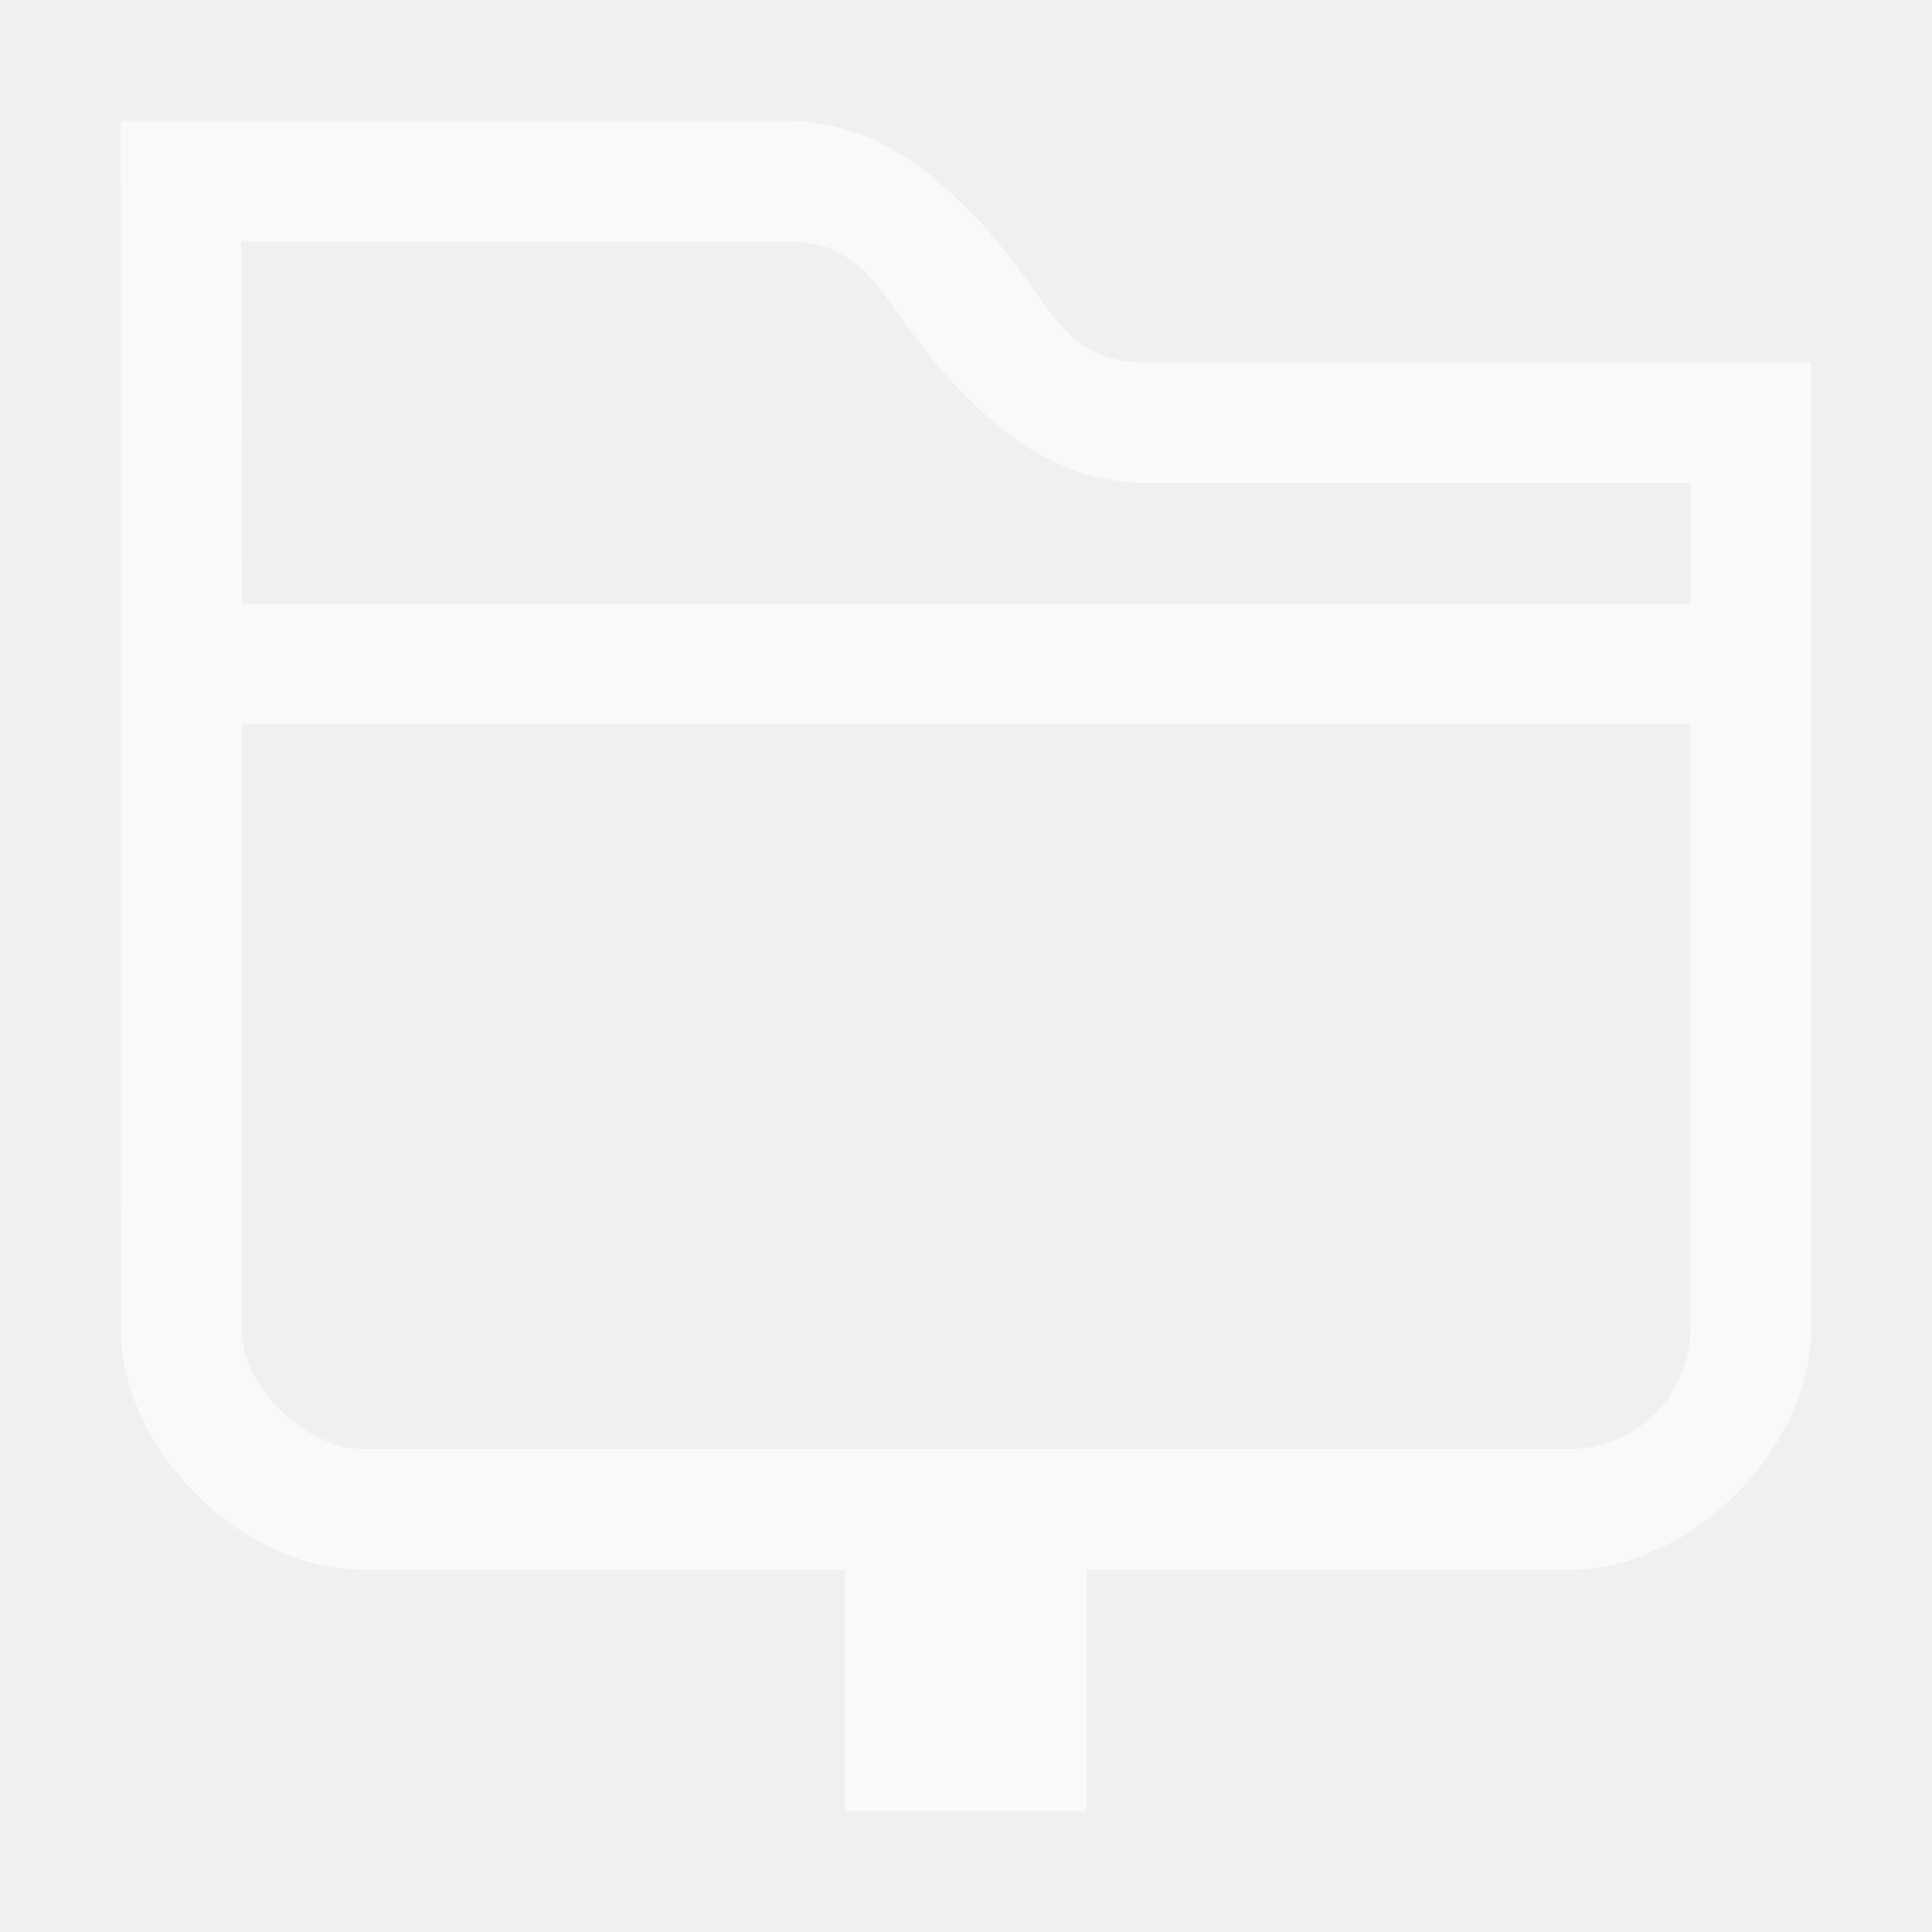
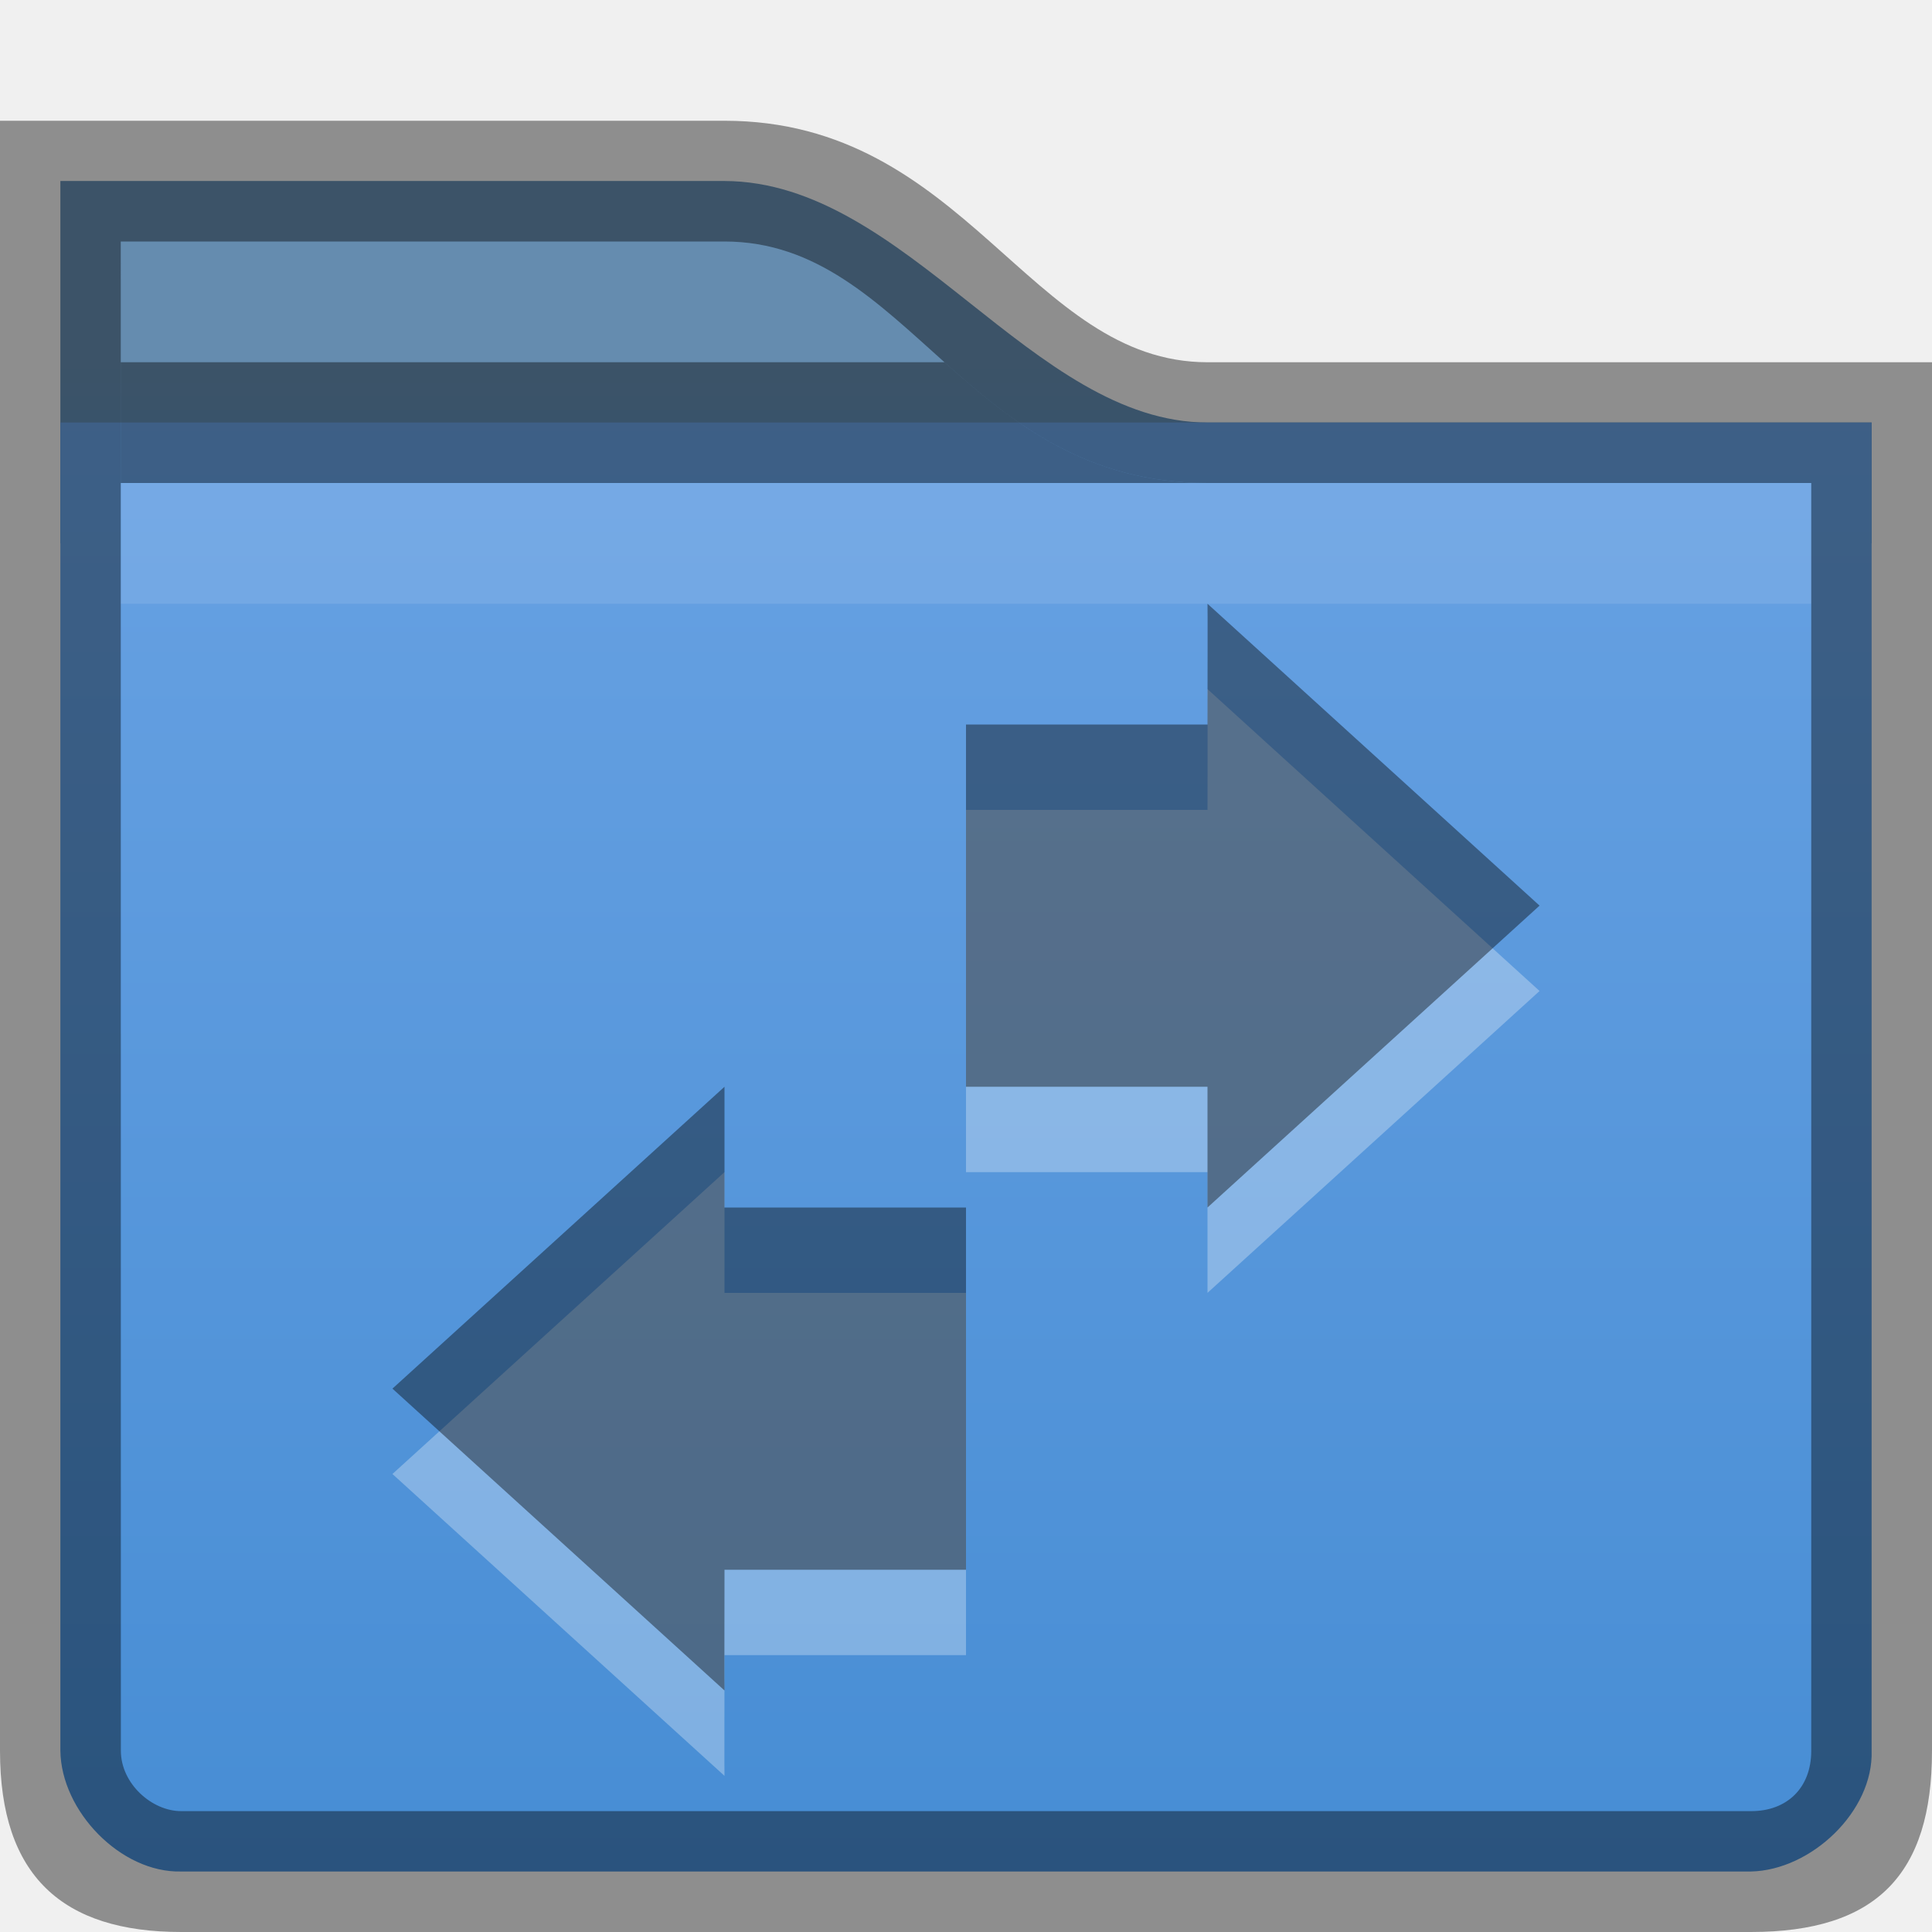
- <svg xmlns="http://www.w3.org/2000/svg" id="svg7384" style="enable-background:new" height="16" width="16" version="1.1">
-   <defs id="defs7386">
-     <filter id="filter7554" style="color-interpolation-filters:sRGB">
-       <feBlend id="feBlend7556" mode="darken" in2="BackgroundImage" />
-     </filter>
+ <svg xmlns="http://www.w3.org/2000/svg" id="svg5400" height="16px" width="16px" version="1.1">
+   <defs id="defs5402">
+     <linearGradient id="linearGradient4444" y2="131" gradientUnits="userSpaceOnUse" x2="440" gradientTransform="translate(-432 -124)" y1="127" x1="440">
+       <stop id="stop11361-7" style="stop-color:#658caf" offset="0" />
+       <stop id="stop11363-5" style="stop-color:#428ad2" offset="1" />
+     </linearGradient>
+     <linearGradient id="linearGradient4440" y2="276" gradientUnits="userSpaceOnUse" x2="352" gradientTransform="matrix(.38091 0 0 .38091 -116.94 -87.847)" y1="228" x1="352">
+       <stop id="stop4970-6" style="stop-color:#74a9e8" offset="0" />
+       <stop id="stop4972-2" style="stop-color:#428ad2" offset="1" />
+     </linearGradient>
  </defs>
-   <g id="layer1" transform="translate(-482 -228)">
-     <path id="path6495" style="color:#000000;text-indent:0;block-progression:tb;text-decoration-line:none;enable-background:accumulate;text-transform:none;fill:#f9f9f9" d="m483 239c0 1 1 2 2 2h4v2h2v-2h4c1 0 2-1 2-2v-8h-5.5c-0.264 0-0.427-0.054-0.594-0.188-0.167-0.133-0.312-0.375-0.5-0.625s-0.417-0.508-0.719-0.75c-0.302-0.242-0.701-0.438-1.188-0.438h-5.5zm1-9h4.5c0.264 0 0.427 0.054 0.594 0.188 0.167 0.133 0.312 0.375 0.5 0.625s0.417 0.508 0.719 0.75 0.701 0.438 1.188 0.438h4.5v1h-12zm0 4h12v5c0 0.538-0.439 1-1 1h-10c-0.443 0-1-0.499-1-1z" />
+   <path id="path4442" style="color:#000000;text-indent:0;block-progression:tb;text-transform:none;fill:url(#linearGradient4444)" d="m0.5 1.499v3h15v-0.5-0.5h-0.5-5c-1.453-0.001-2.493-1.996-4-2z" />
+   <path id="path4438" style="color:#000000;text-indent:0;block-progression:tb;text-transform:none;fill:url(#linearGradient4440)" d="m0.5 3.499v11c0.006 0.5 0.5 1.012 1 1h13c0.5-0.01 1.016-0.5 1-1v-11z" />
+   <path id="rect11912" style="color:#000000;opacity:0.41" d="m1 3v1h9c-1 0-1.618-0.5-2.178-1h-6.822z" />
+   <path id="path7434" style="opacity:.1;color:#000000;text-indent:0;block-progression:tb;text-transform:none;fill:#fff" d="m1 4v1h14v-1z" />
+   <path id="path3007" style="color:#000000;block-progression:tb;text-transform:none;opacity:0.41;text-indent:0" d="m0 1v13.5c0 1.038 0.519 1.5 1.5 1.5h13c1.039-0 1.5-0.477 1.5-1.5v-11.5h-6c-1.474-0-2-2-4-2zm1 1h5c1.525 0 2 2 4 2h5v10.5c0 0.306-0.201 0.5-0.499 0.499h-13c-0.241 0.001-0.5-0.226-0.5-0.5z" />
+   <g id="layer2">
+     <path id="path3857" style="opacity:.3;color:#000000;fill:#fff" d="m10 5.707c0.002 0.002 0 0.667 0 1h-2v3h2v1l2.75-2.5-2.75-2.5zm-4 4-2.75 2.5 2.75 2.5c-0.002-0.002 0-0.667 0-1h2v-3h-2v-1z" />
+     <path id="path9551" style="color:#000000;opacity:.4" d="m10 5c0.002 0.002 0 0.667 0 1h-2v3h2v1l2.75-2.5-2.75-2.5zm-4 4l-2.75 2.5 2.75 2.5c-0.002-0.002 0-0.667 0-1h2v-3h-2v-1z" />
  </g>
</svg>
